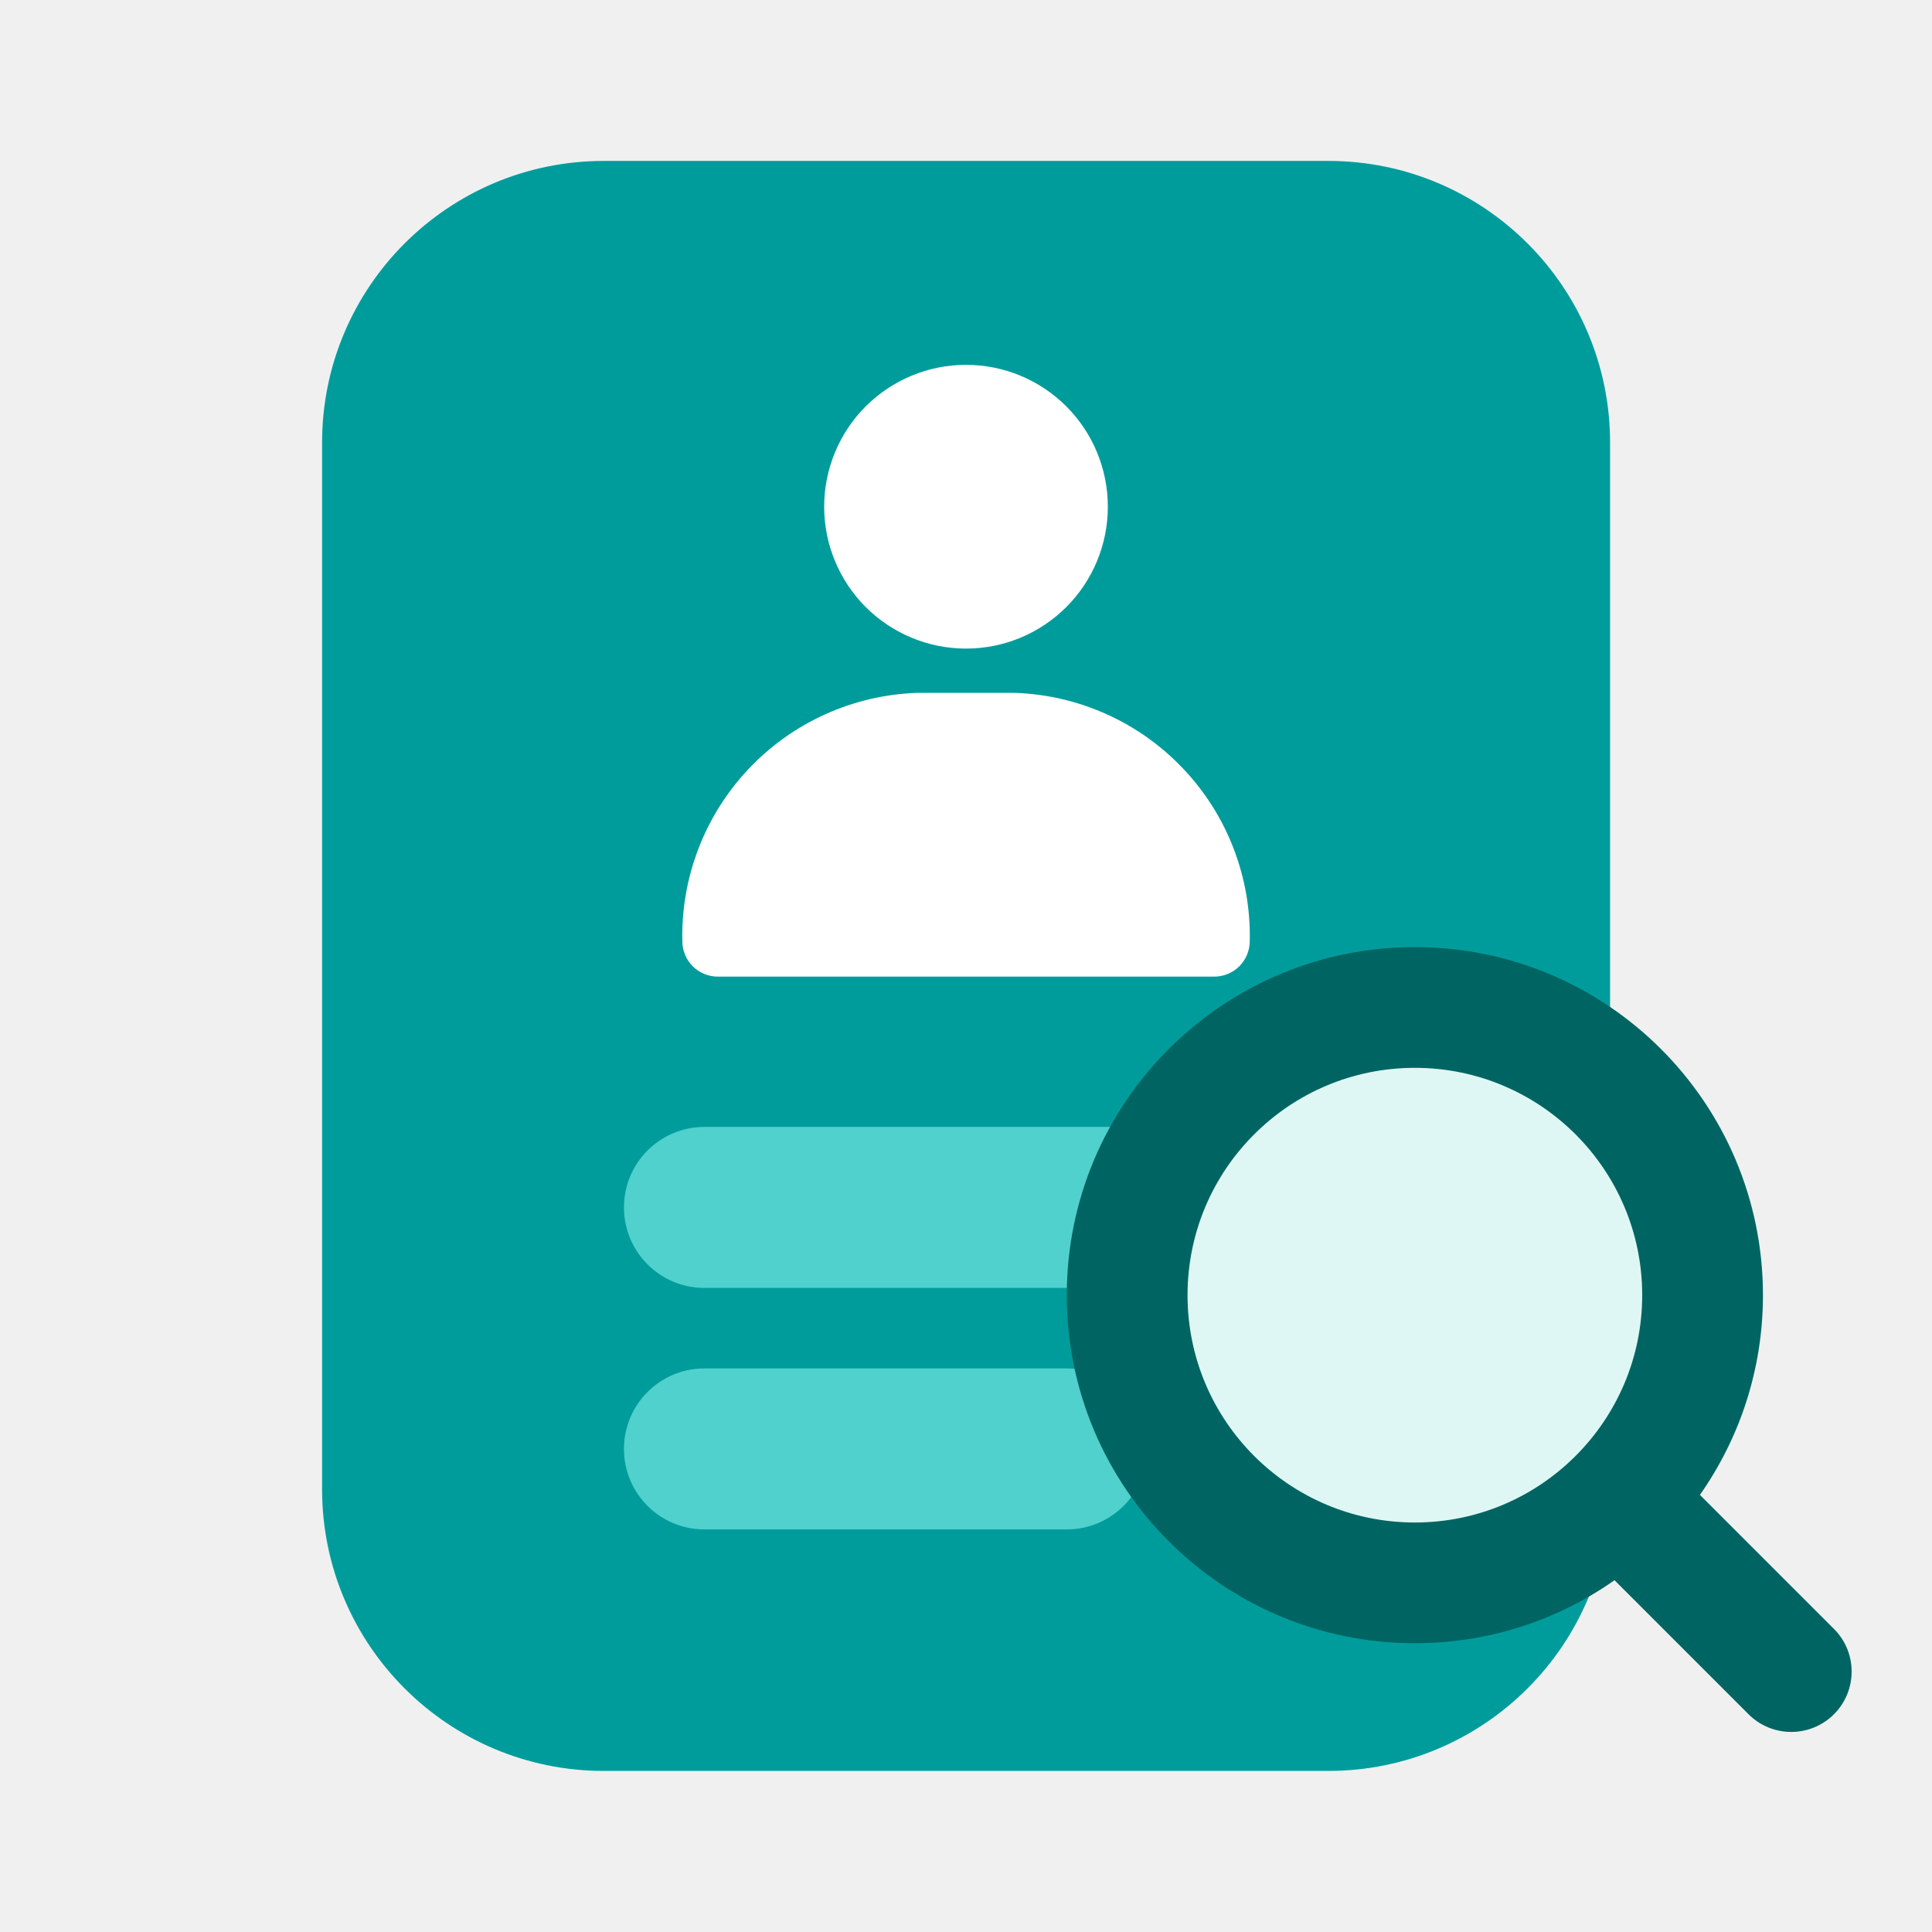
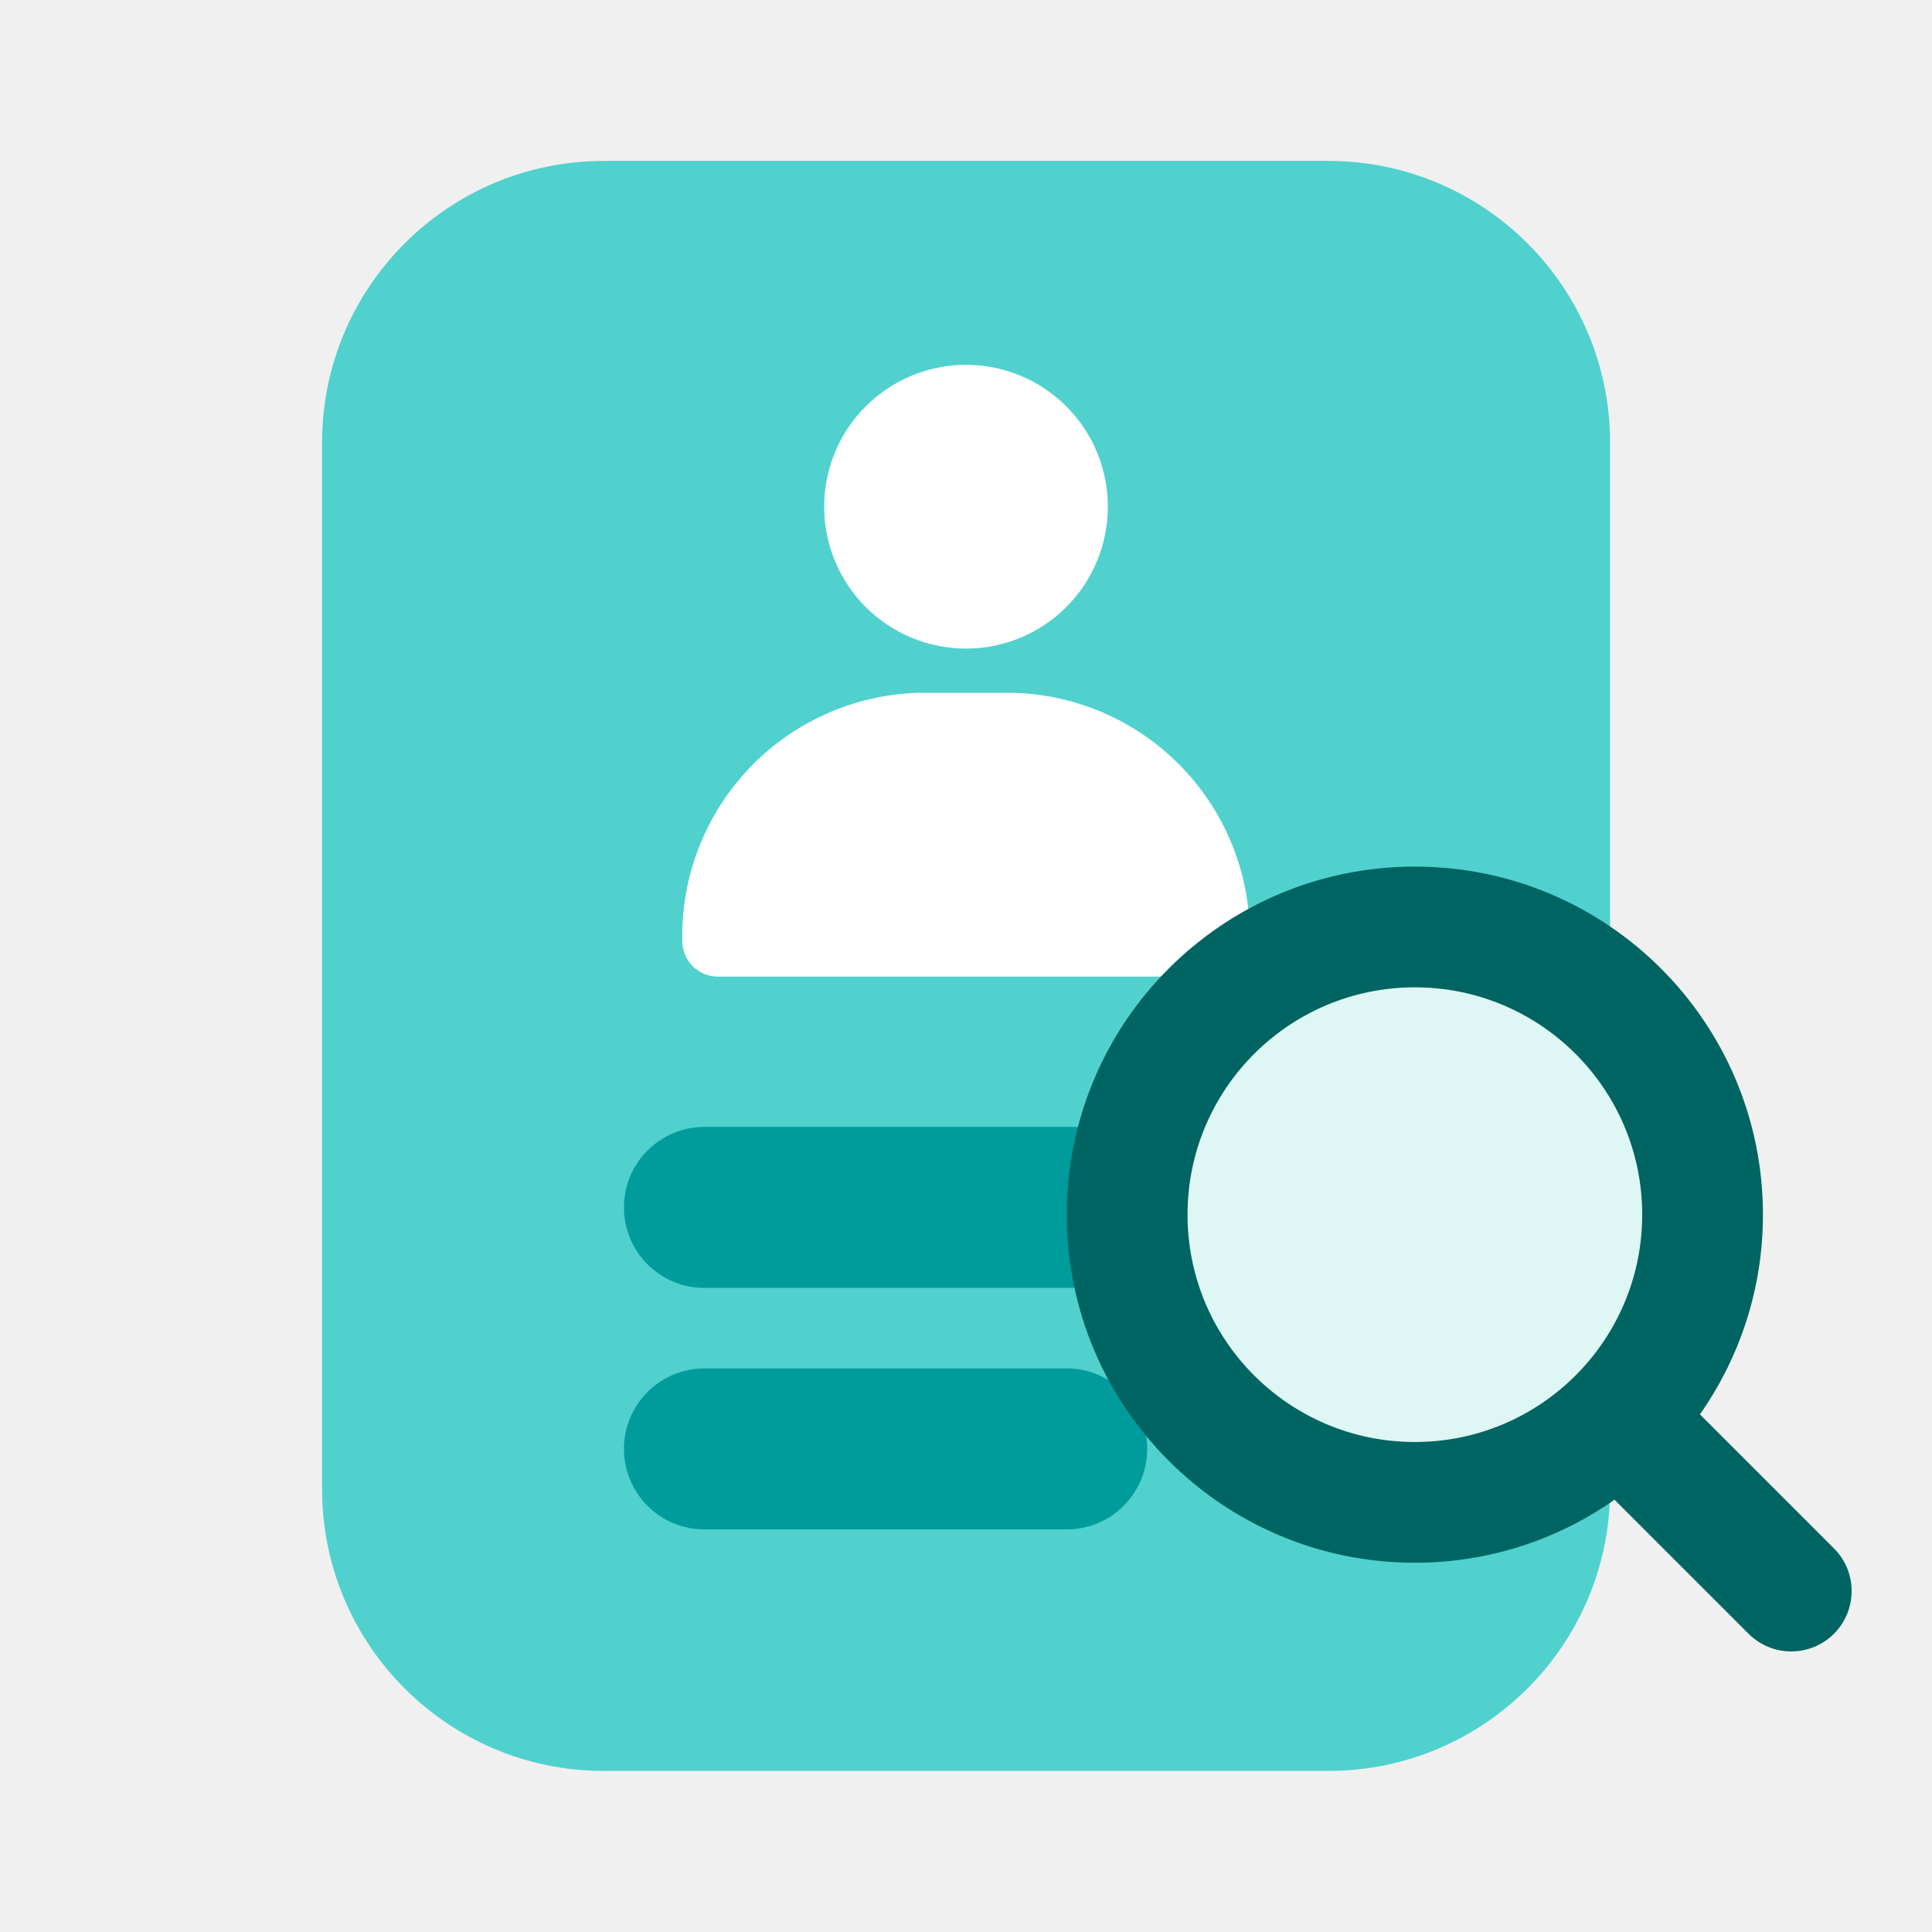
<svg xmlns="http://www.w3.org/2000/svg" width="24" height="24" viewBox="0 0 24 24" fill="none">
-   <path d="M4.001 5.499C4.001 3.566 5.568 1.999 7.501 1.999H16.501C18.434 1.999 20.001 3.566 20.001 5.499V18.499C20.001 20.432 18.434 21.999 16.501 21.999H7.501C5.568 21.999 4.001 20.432 4.001 18.499V5.499Z" fill="#009C9C" />
+   <path d="M4.001 5.499C4.001 3.566 5.568 1.999 7.501 1.999H16.501C18.434 1.999 20.001 3.566 20.001 5.499V18.499C20.001 20.432 18.434 21.999 16.501 21.999H7.501C5.568 21.999 4.001 20.432 4.001 18.499V5.499Z" fill="#50D1CE" />
  <path d="M8.917 12.132C8.8 12.132 8.688 12.085 8.605 12.003C8.523 11.92 8.476 11.808 8.476 11.691C8.459 10.897 8.755 10.128 9.301 9.55C9.847 8.973 10.598 8.634 11.393 8.607H12.607C13.401 8.634 14.153 8.972 14.699 9.55C15.246 10.127 15.542 10.896 15.525 11.691C15.525 11.808 15.478 11.92 15.396 12.003C15.313 12.085 15.201 12.132 15.084 12.132H8.917ZM10.238 6.295C10.238 5.827 10.424 5.379 10.754 5.048C11.085 4.718 11.533 4.532 12 4.532C12.468 4.532 12.916 4.718 13.246 5.048C13.577 5.379 13.762 5.827 13.762 6.295C13.762 6.762 13.577 7.21 13.246 7.541C12.916 7.871 12.468 8.057 12 8.057C11.533 8.057 11.085 7.871 10.754 7.541C10.424 7.21 10.238 6.762 10.238 6.295Z" fill="white" />
-   <path d="M13.251 16.999C13.803 16.999 14.251 17.447 14.251 17.999C14.251 18.552 13.803 18.999 13.251 18.999H8.751C8.198 18.999 7.751 18.552 7.751 17.999C7.751 17.447 8.198 16.999 8.751 16.999H13.251Z" fill="#50D1CE" />
-   <path d="M15.251 13.999C15.803 13.999 16.251 14.447 16.251 14.999C16.251 15.552 15.803 15.999 15.251 15.999H8.751C8.198 15.999 7.751 15.552 7.751 14.999C7.751 14.447 8.198 13.999 8.751 13.999H15.251Z" fill="#50D1CE" />
-   <path d="M21.576 16.089C21.576 18.298 19.785 20.089 17.576 20.089C15.367 20.089 13.576 18.298 13.576 16.089C13.576 13.88 15.367 12.089 17.576 12.089C19.785 12.089 21.576 13.88 21.576 16.089Z" fill="#DEF7F4" />
-   <path fill-rule="evenodd" clip-rule="evenodd" d="M17.576 11.765C19.964 11.765 21.9 13.701 21.9 16.089C21.9 17.012 21.61 17.867 21.117 18.57L22.782 20.235C23.075 20.527 23.075 21.002 22.782 21.295C22.489 21.588 22.014 21.588 21.721 21.295L20.056 19.63C19.354 20.123 18.499 20.413 17.576 20.413C15.188 20.413 13.252 18.477 13.252 16.089C13.252 13.701 15.188 11.765 17.576 11.765ZM17.576 13.265C16.016 13.265 14.752 14.529 14.752 16.089C14.752 17.649 16.016 18.913 17.576 18.913C19.136 18.913 20.4 17.648 20.4 16.089C20.4 14.53 19.136 13.265 17.576 13.265Z" fill="#006562" />
+   <path d="M13.251 16.999C13.803 16.999 14.251 17.447 14.251 17.999C14.251 18.552 13.803 18.999 13.251 18.999H8.751C8.198 18.999 7.751 18.552 7.751 17.999C7.751 17.447 8.198 16.999 8.751 16.999H13.251Z" fill="#009C9C" />
+   <path d="M15.251 13.999C15.803 13.999 16.251 14.447 16.251 14.999C16.251 15.552 15.803 15.999 15.251 15.999H8.751C8.198 15.999 7.751 15.552 7.751 14.999C7.751 14.447 8.198 13.999 8.751 13.999H15.251Z" fill="#009C9C" />
+   <path d="M21.576 15.089C21.576 17.298 19.785 19.089 17.576 19.089C15.367 19.089 13.576 17.298 13.576 15.089C13.576 12.88 15.367 11.089 17.576 11.089C19.785 11.089 21.576 12.88 21.576 15.089Z" fill="#DEF7F4" />
+   <path fill-rule="evenodd" clip-rule="evenodd" d="M17.576 10.765C19.964 10.765 21.9 12.701 21.9 15.089C21.9 16.012 21.61 16.867 21.117 17.57L22.782 19.235C23.075 19.527 23.075 20.002 22.782 20.295C22.489 20.588 22.014 20.588 21.721 20.295L20.056 18.63C19.354 19.123 18.499 19.413 17.576 19.413C15.188 19.413 13.252 17.477 13.252 15.089C13.252 12.701 15.188 10.765 17.576 10.765ZM17.576 12.265C16.016 12.265 14.752 13.529 14.752 15.089C14.752 16.649 16.016 17.913 17.576 17.913C19.136 17.913 20.4 16.648 20.4 15.089C20.4 13.53 19.136 12.265 17.576 12.265Z" fill="#006562" />
</svg>
